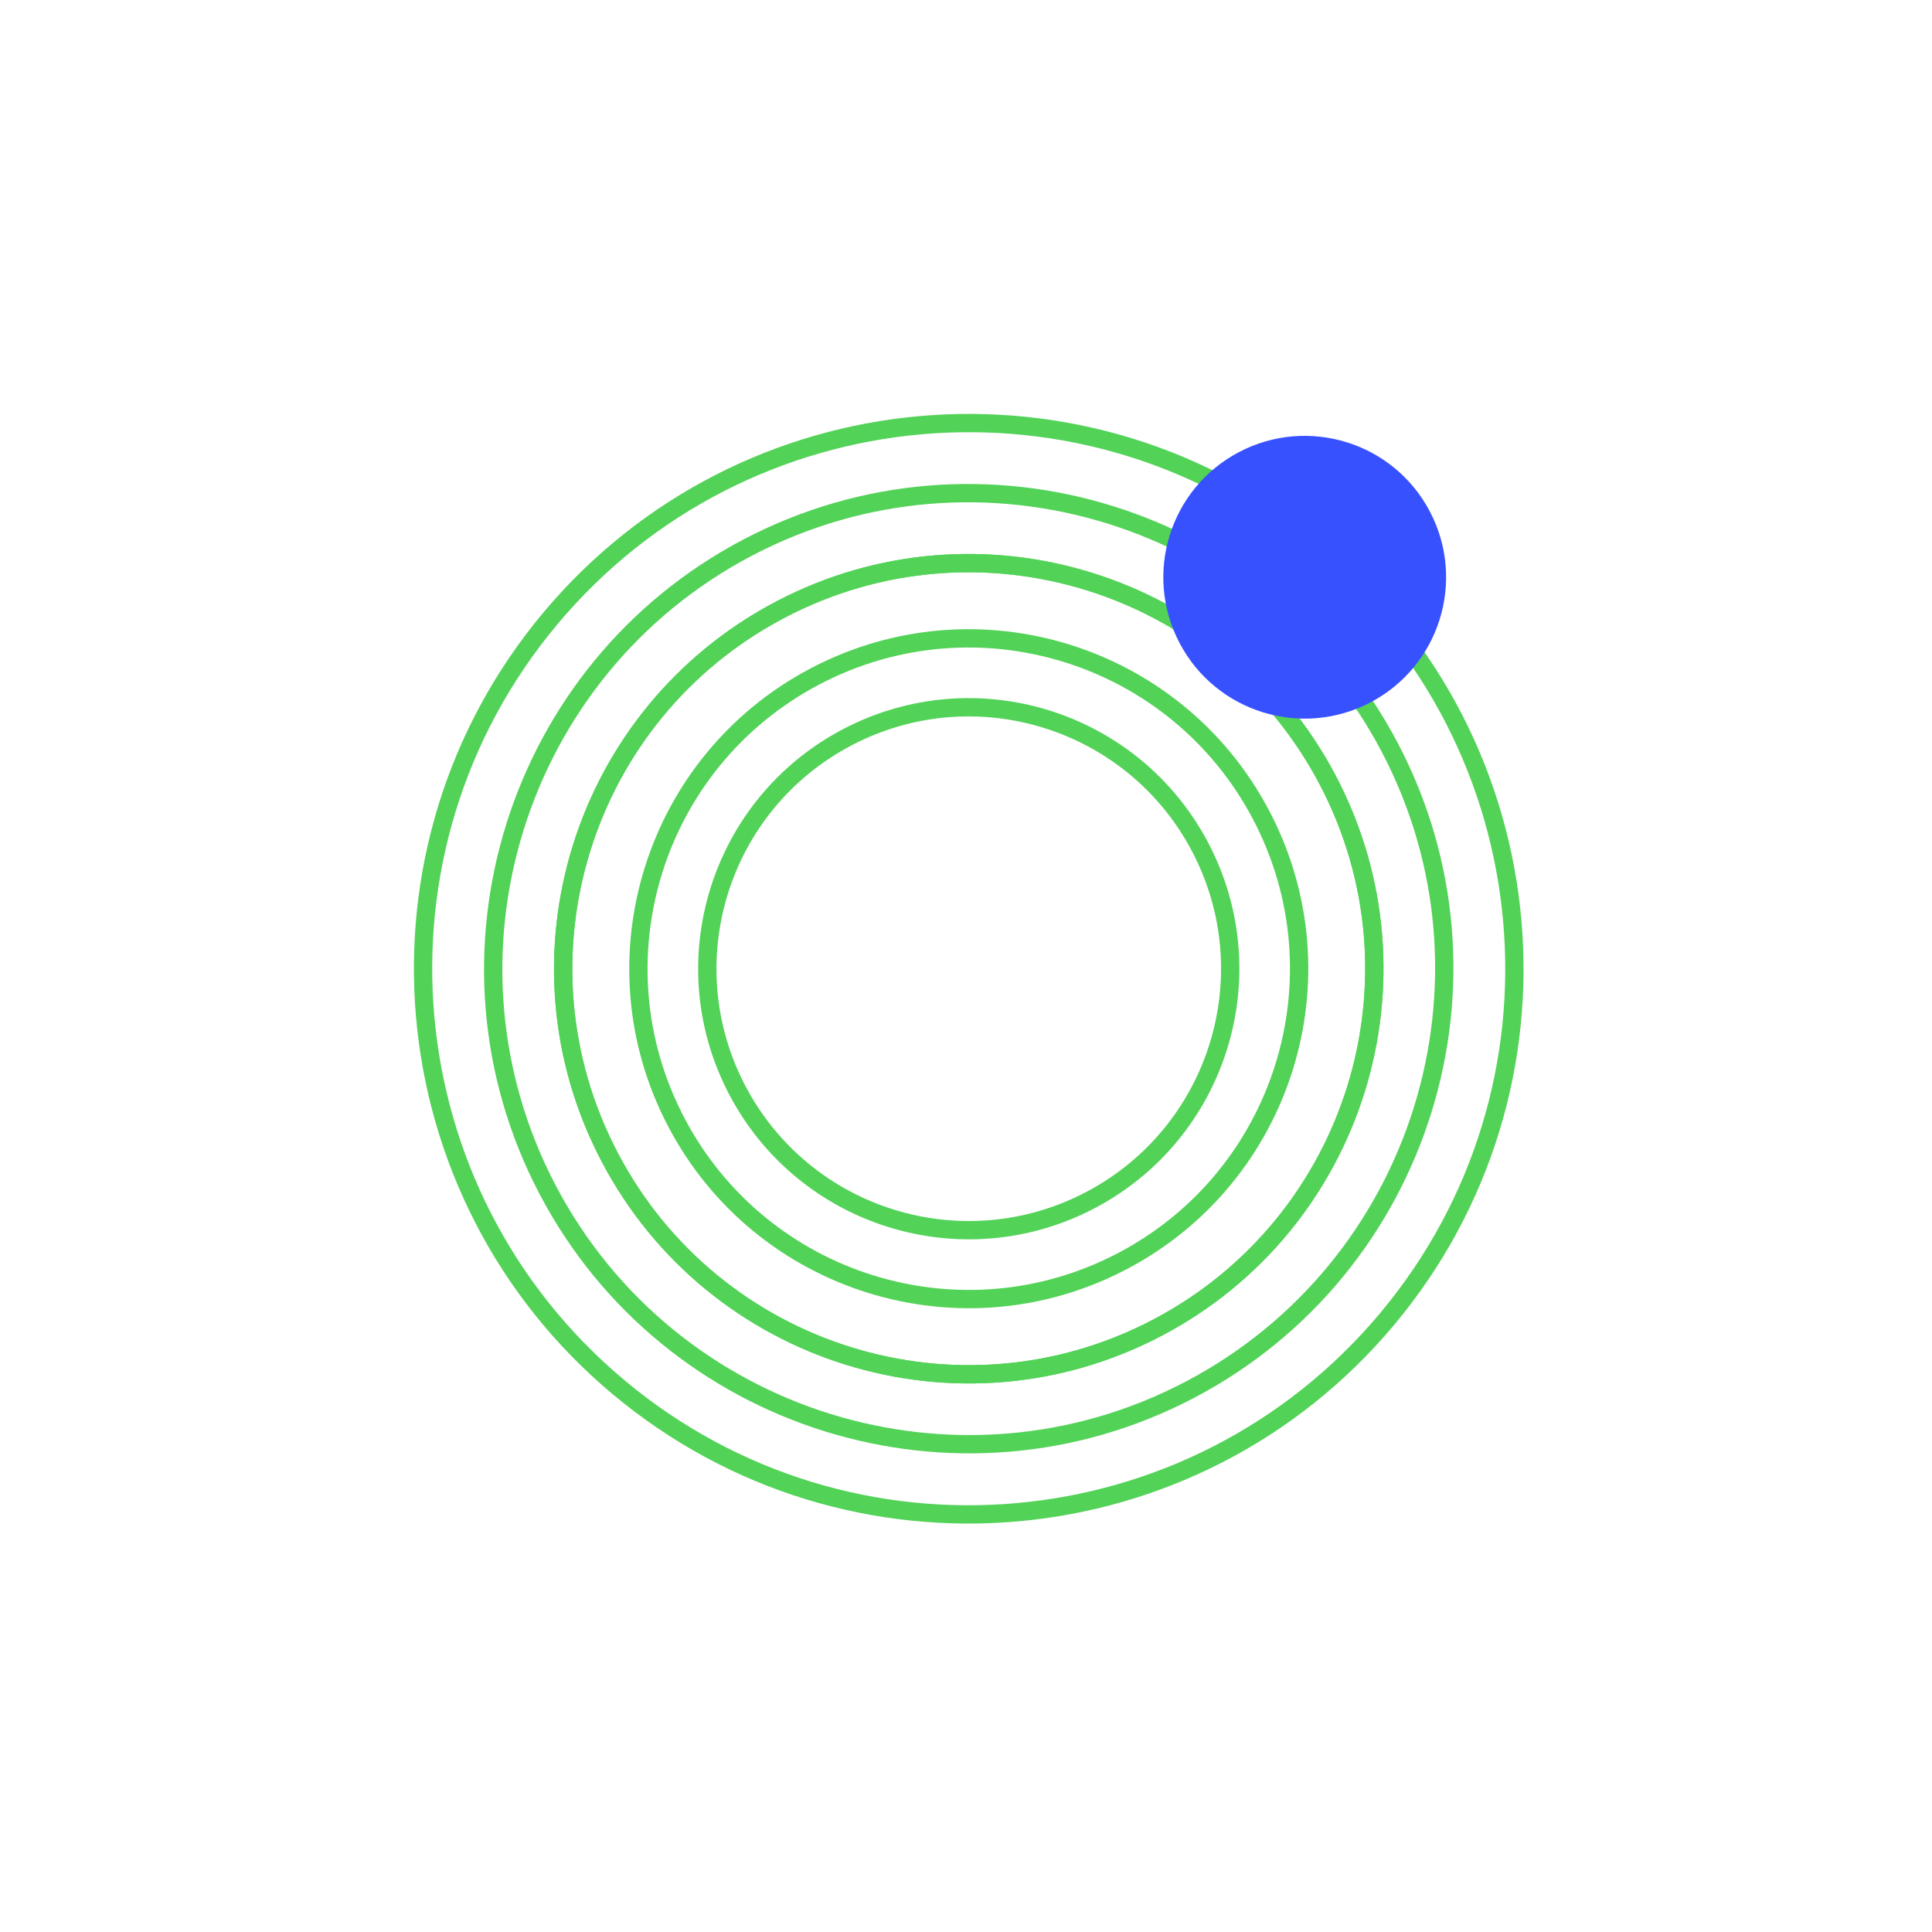
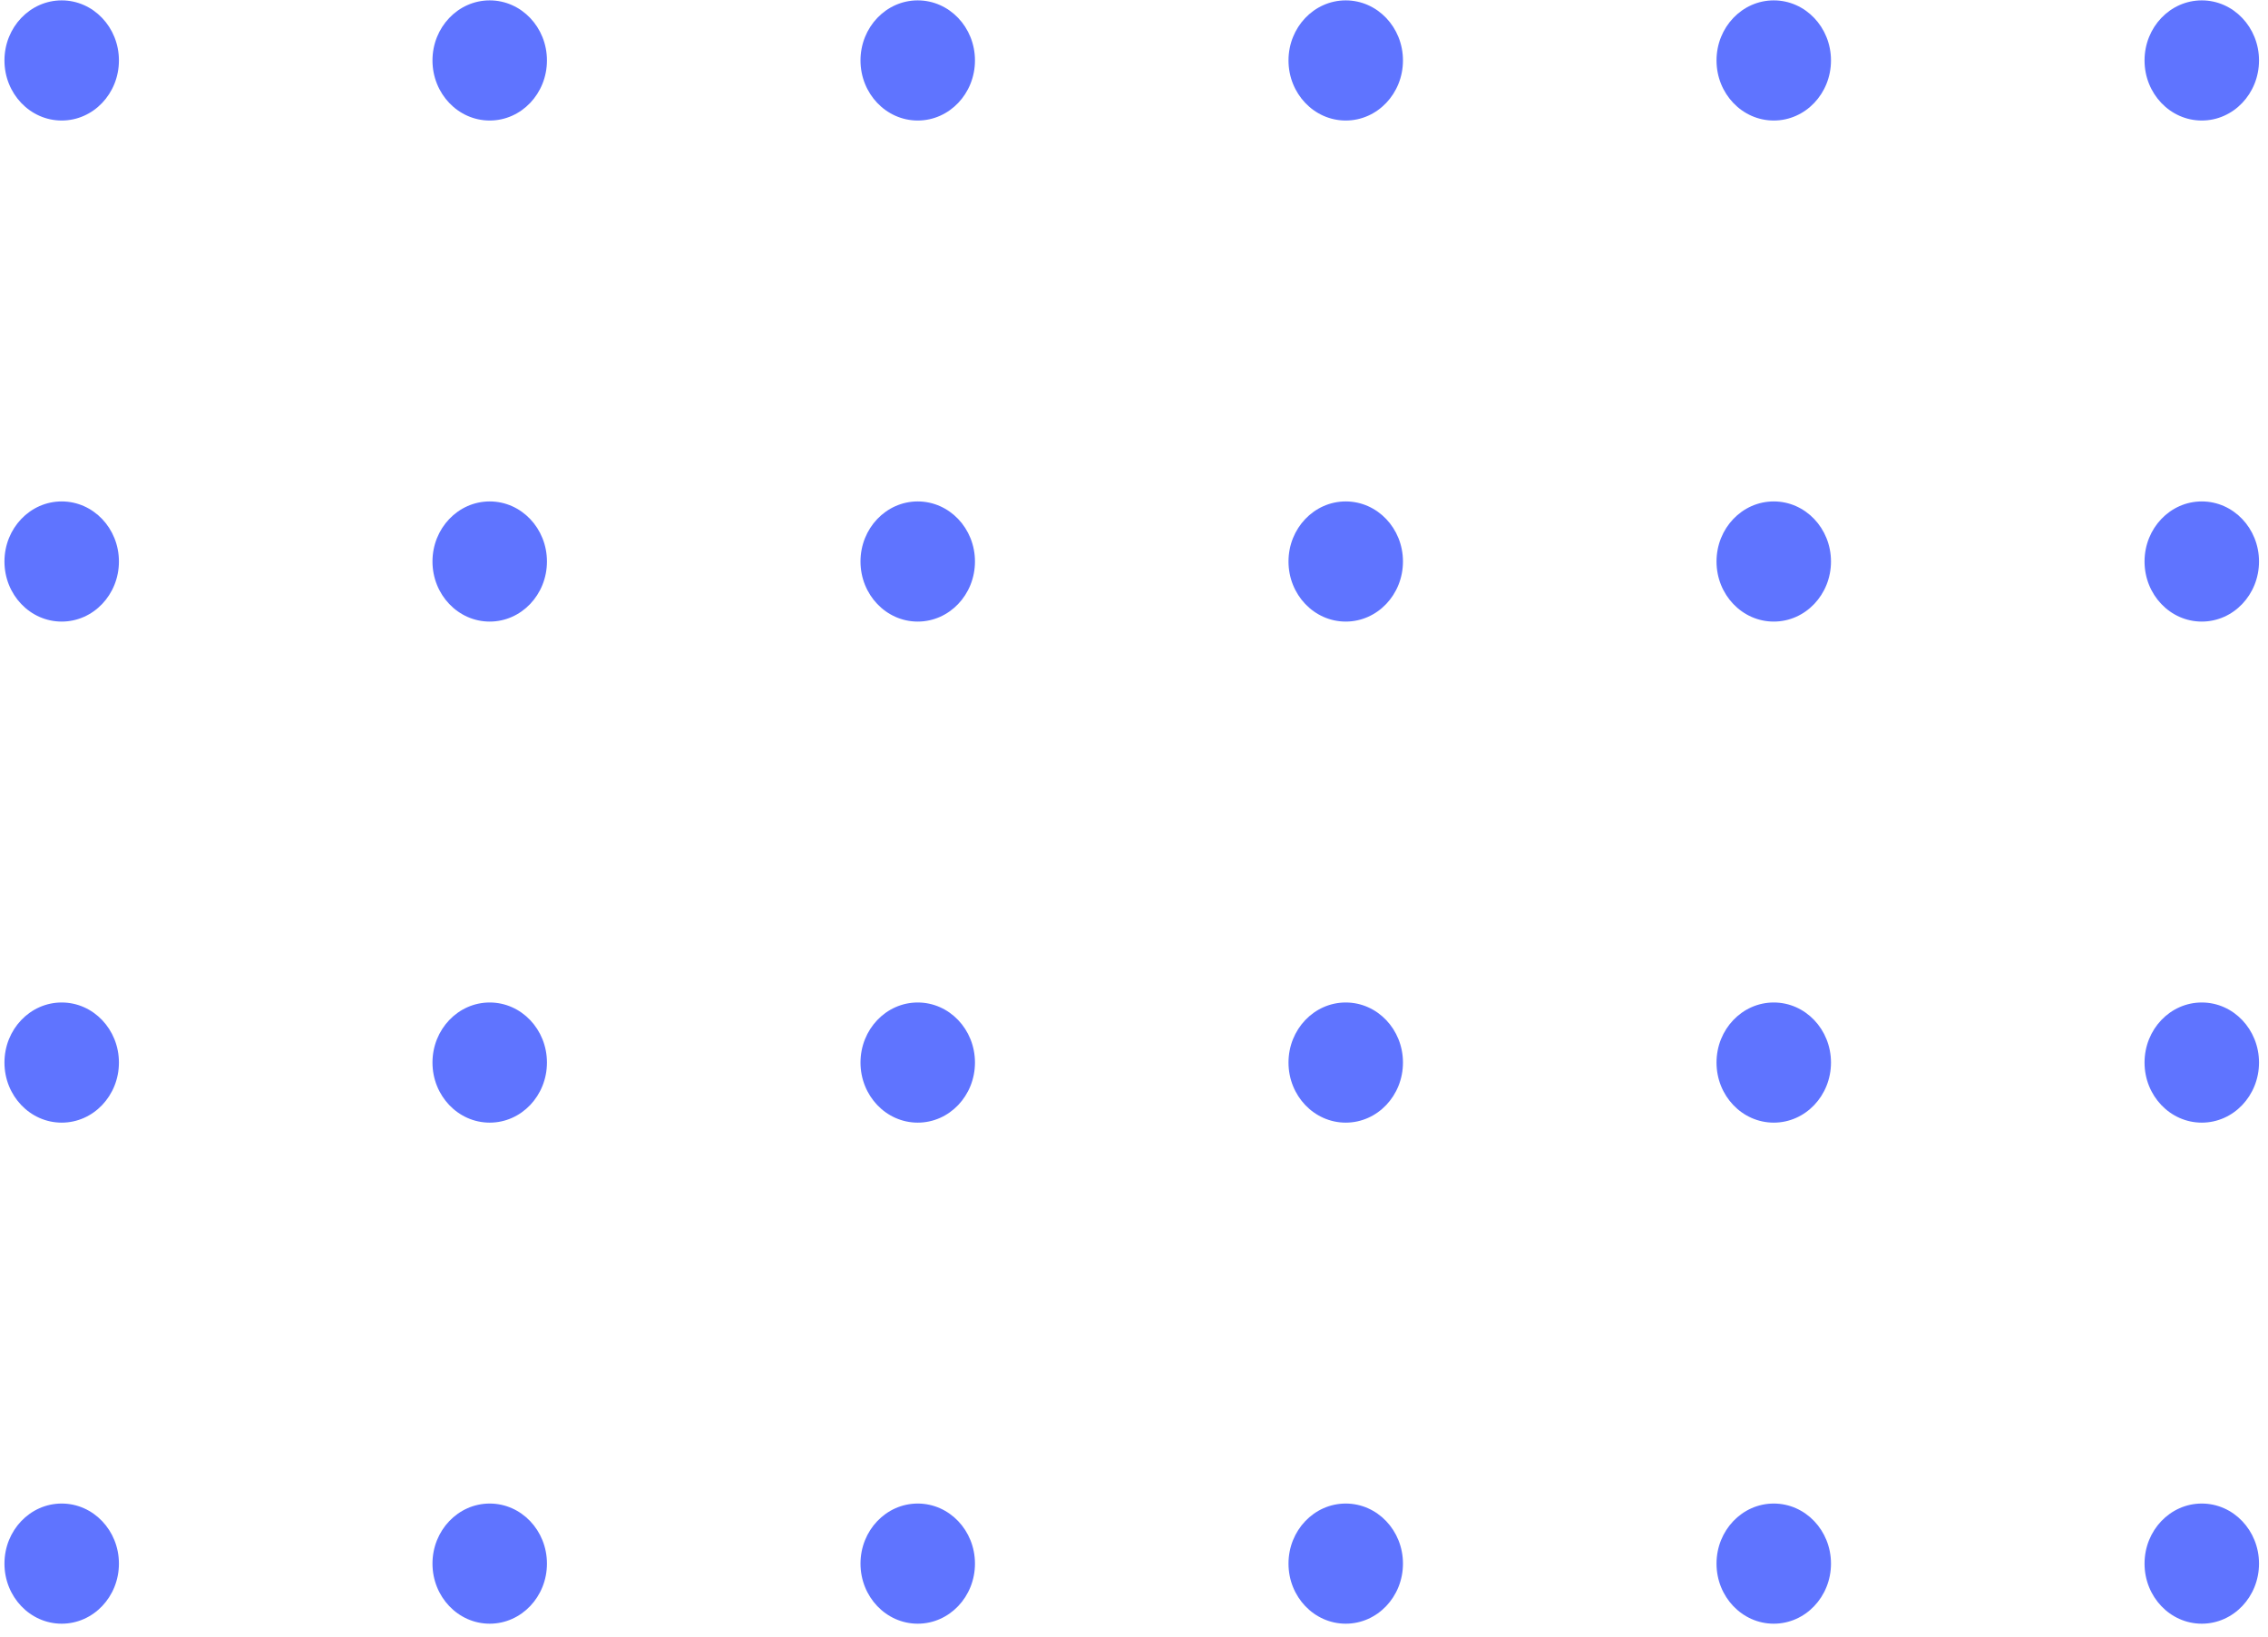
- <svg xmlns="http://www.w3.org/2000/svg" width="155" height="155" viewBox="0 0 155 155" fill="none">
-   <path d="M92.846 106.522C108.753 98.169 114.878 78.501 106.525 62.593C98.172 46.685 78.505 40.561 62.597 48.914C46.689 57.267 40.564 76.934 48.917 92.842C57.27 108.75 76.937 114.875 92.846 106.522Z" stroke="#53D258" stroke-width="1.469" stroke-miterlimit="10" />
-   <path d="M111.297 105.808C126.81 87.263 124.352 59.654 105.807 44.141C87.262 28.628 59.653 31.086 44.141 49.631C28.628 68.176 31.086 95.785 49.63 111.297C68.175 126.811 95.784 124.353 111.297 105.808Z" stroke="#53D258" stroke-width="1.469" stroke-miterlimit="10" />
-   <path d="M95.458 111.497C76.83 121.278 53.718 114.082 43.937 95.454C34.156 76.826 41.354 53.713 59.982 43.932C78.609 34.151 101.721 41.349 111.503 59.977C121.284 78.604 114.083 101.718 95.458 111.497Z" stroke="#53D258" stroke-width="1.469" stroke-miterlimit="10" />
-   <path d="M92.846 106.522C108.753 98.169 114.878 78.501 106.525 62.593C98.172 46.685 78.505 40.561 62.597 48.914C46.689 57.267 40.564 76.934 48.917 92.842C57.27 108.75 76.937 114.875 92.846 106.522Z" stroke="#53D258" stroke-width="1.469" stroke-miterlimit="10" />
-   <path d="M90.041 101.18C102.999 94.377 107.987 78.357 101.184 65.4C94.38 52.442 78.36 47.453 65.403 54.257C52.445 61.061 47.457 77.081 54.26 90.037C61.064 102.995 77.084 107.984 90.041 101.18Z" stroke="#53D258" stroke-width="1.469" stroke-miterlimit="10" />
-   <path d="M87.471 96.287C97.726 90.902 101.674 78.224 96.29 67.969C90.905 57.714 78.227 53.766 67.972 59.151C57.717 64.535 53.769 77.213 59.154 87.468C64.538 97.723 77.216 101.671 87.471 96.287Z" stroke="#53D258" stroke-width="1.469" stroke-miterlimit="10" />
-   <path d="M109.947 56.353C115.493 53.441 117.628 46.585 114.716 41.039C111.804 35.493 104.948 33.357 99.401 36.27C93.856 39.181 91.721 46.038 94.632 51.584C97.544 57.13 104.401 59.265 109.947 56.353Z" fill="#3751FF" />
+ <svg xmlns="http://www.w3.org/2000/svg" width="115" height="83" viewBox="0 0 115 83" fill="none">
+   <ellipse cx="3.128" cy="3.066" rx="2.902" ry="3.047" fill="#5F74FF" />
+   <ellipse cx="3.128" cy="53.894" rx="2.902" ry="3.047" fill="#5F74FF" />
+   <ellipse cx="46.534" cy="3.066" rx="2.902" ry="3.047" fill="#5F74FF" />
+   <ellipse cx="46.534" cy="53.894" rx="2.902" ry="3.047" fill="#5F74FF" />
+   <ellipse cx="89.939" cy="3.066" rx="2.902" ry="3.047" fill="#5F74FF" />
+   <ellipse cx="89.939" cy="53.894" rx="2.902" ry="3.047" fill="#5F74FF" />
+   <ellipse cx="3.128" cy="28.48" rx="2.902" ry="3.047" fill="#5F74FF" />
+   <ellipse cx="3.128" cy="79.308" rx="2.902" ry="3.047" fill="#5F74FF" />
+   <ellipse cx="46.534" cy="28.48" rx="2.902" ry="3.047" fill="#5F74FF" />
+   <ellipse cx="46.534" cy="79.308" rx="2.902" ry="3.047" fill="#5F74FF" />
+   <ellipse cx="89.939" cy="28.48" rx="2.902" ry="3.047" fill="#5F74FF" />
+   <ellipse cx="89.939" cy="79.308" rx="2.902" ry="3.047" fill="#5F74FF" />
+   <ellipse cx="24.831" cy="3.066" rx="2.902" ry="3.047" fill="#5F74FF" />
+   <ellipse cx="24.831" cy="53.894" rx="2.902" ry="3.047" fill="#5F74FF" />
+   <ellipse cx="68.236" cy="3.066" rx="2.902" ry="3.047" fill="#5F74FF" />
+   <ellipse cx="68.236" cy="53.894" rx="2.902" ry="3.047" fill="#5F74FF" />
+   <ellipse cx="111.642" cy="3.066" rx="2.902" ry="3.047" fill="#5F74FF" />
+   <ellipse cx="111.642" cy="53.894" rx="2.902" ry="3.047" fill="#5F74FF" />
+   <ellipse cx="24.831" cy="28.48" rx="2.902" ry="3.047" fill="#5F74FF" />
+   <ellipse cx="24.831" cy="79.308" rx="2.902" ry="3.047" fill="#5F74FF" />
+   <ellipse cx="68.236" cy="28.48" rx="2.902" ry="3.047" fill="#5F74FF" />
+   <ellipse cx="68.236" cy="79.308" rx="2.902" ry="3.047" fill="#5F74FF" />
+   <ellipse cx="111.642" cy="28.48" rx="2.902" ry="3.047" fill="#5F74FF" />
+   <ellipse cx="111.642" cy="79.308" rx="2.902" ry="3.047" fill="#5F74FF" />
</svg>
